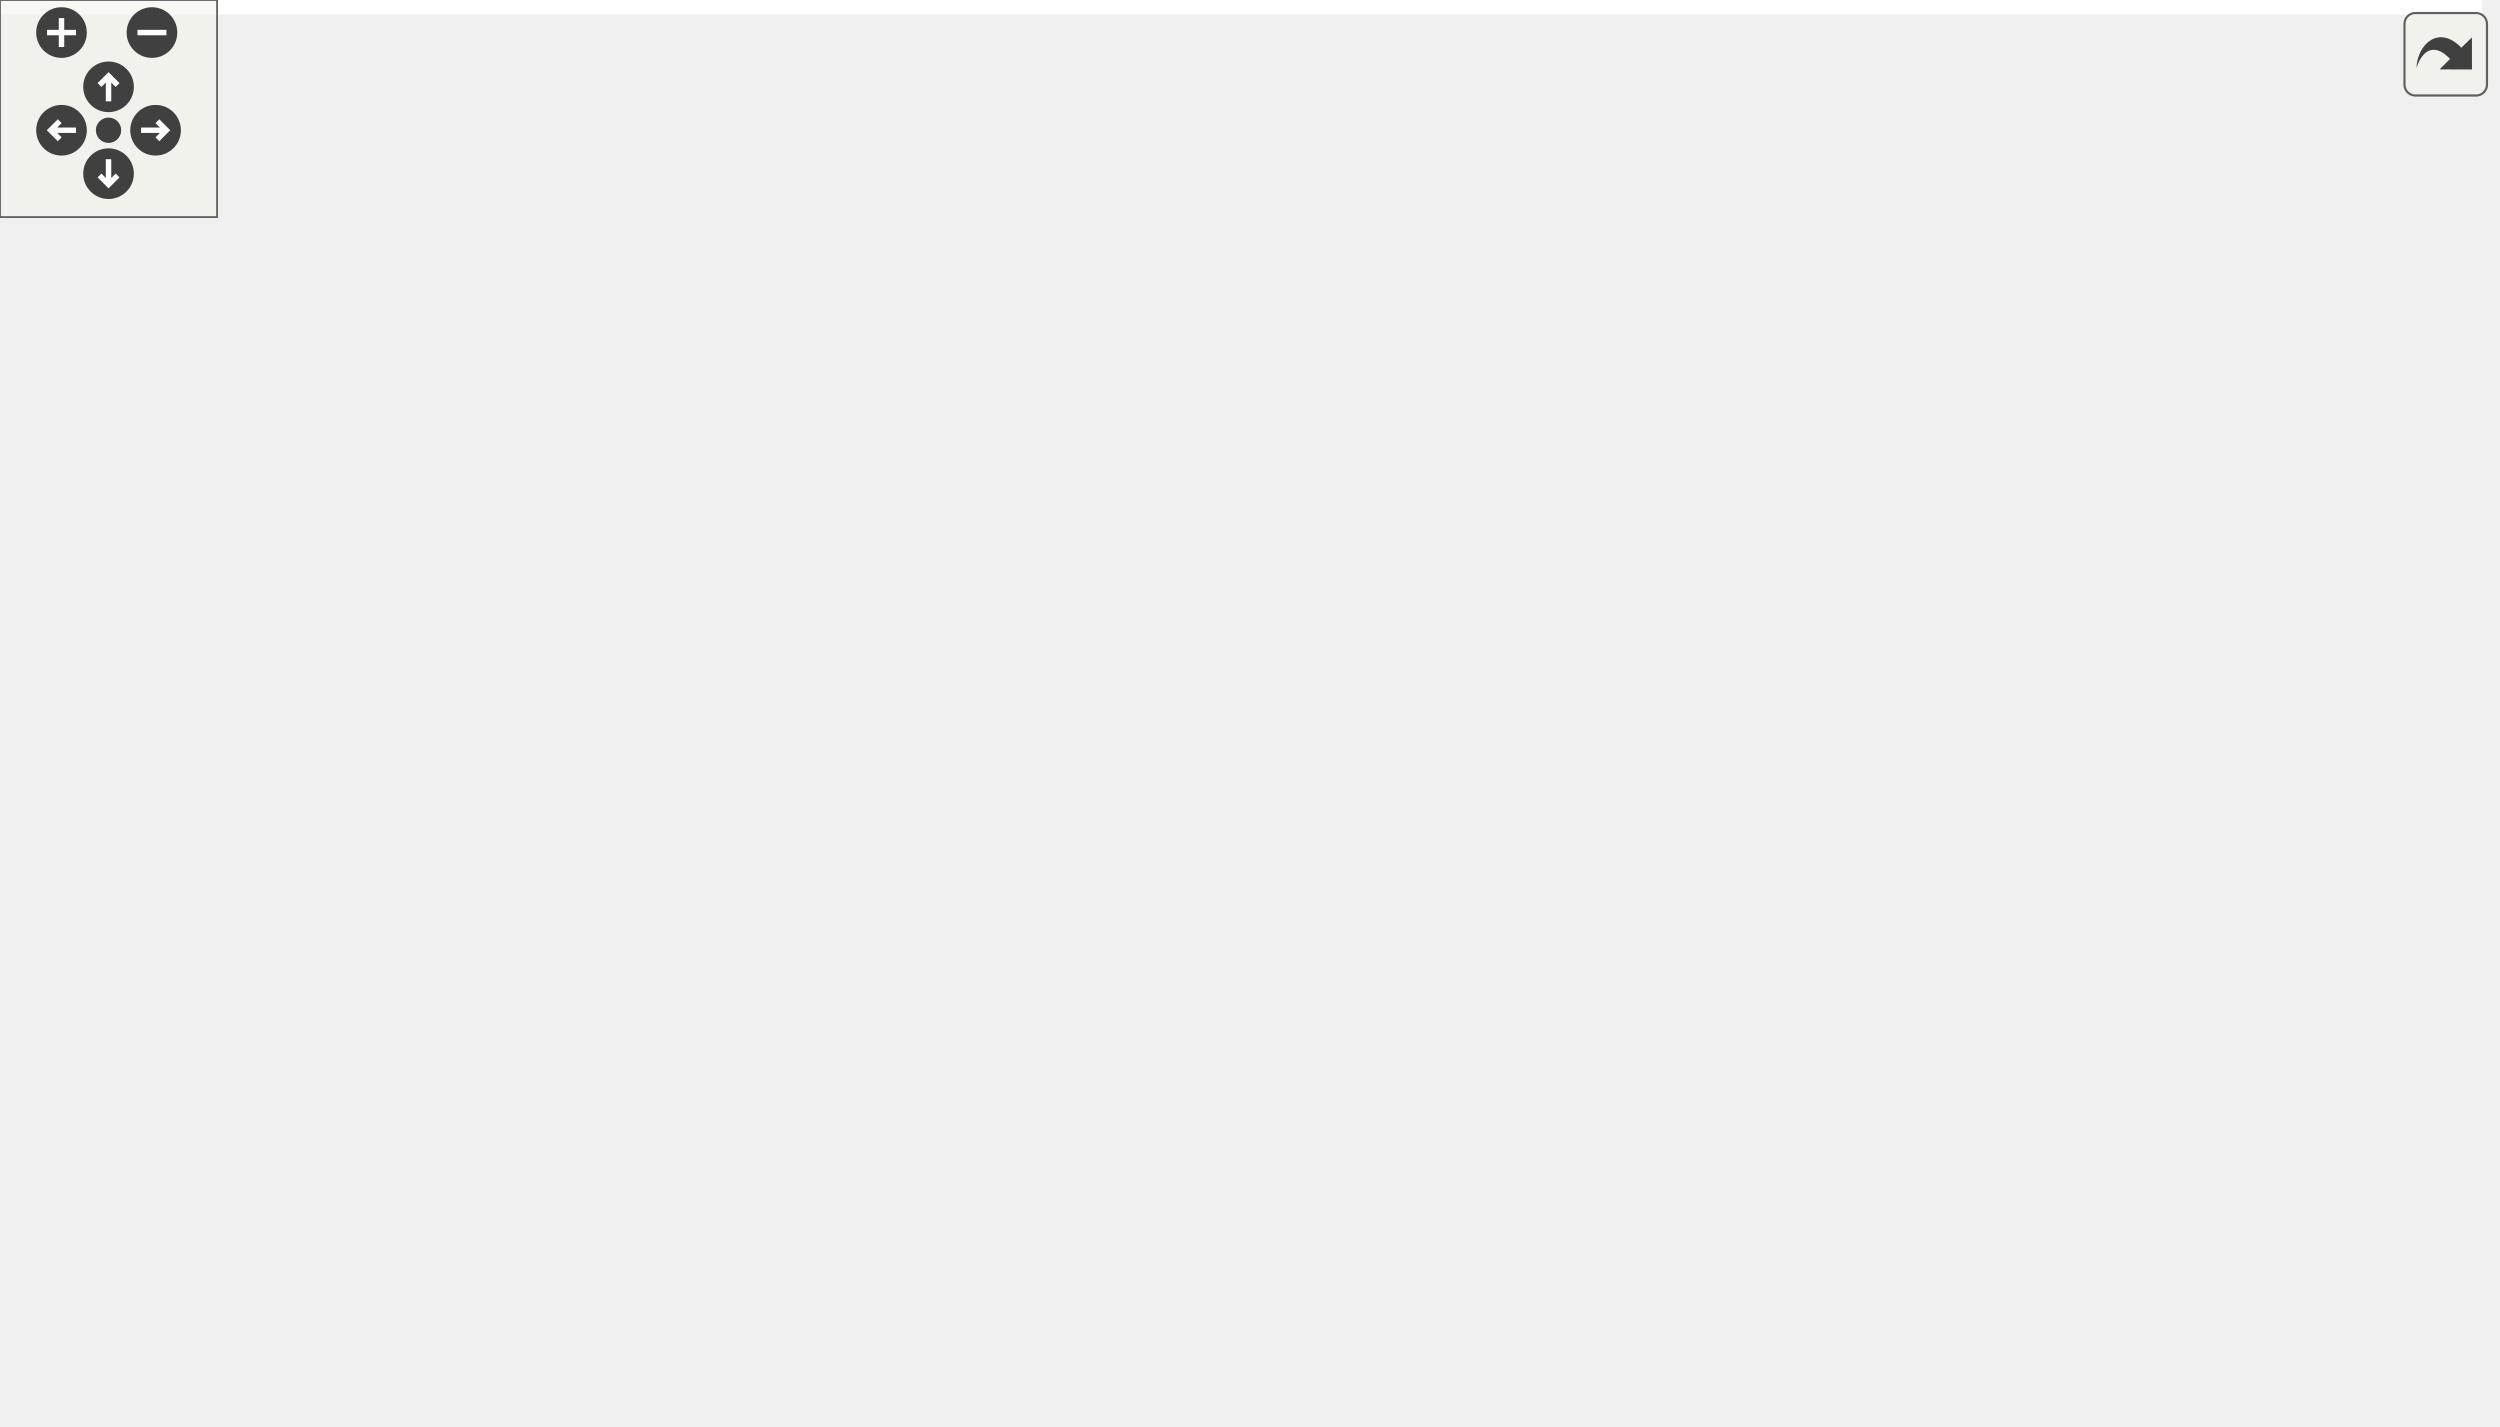
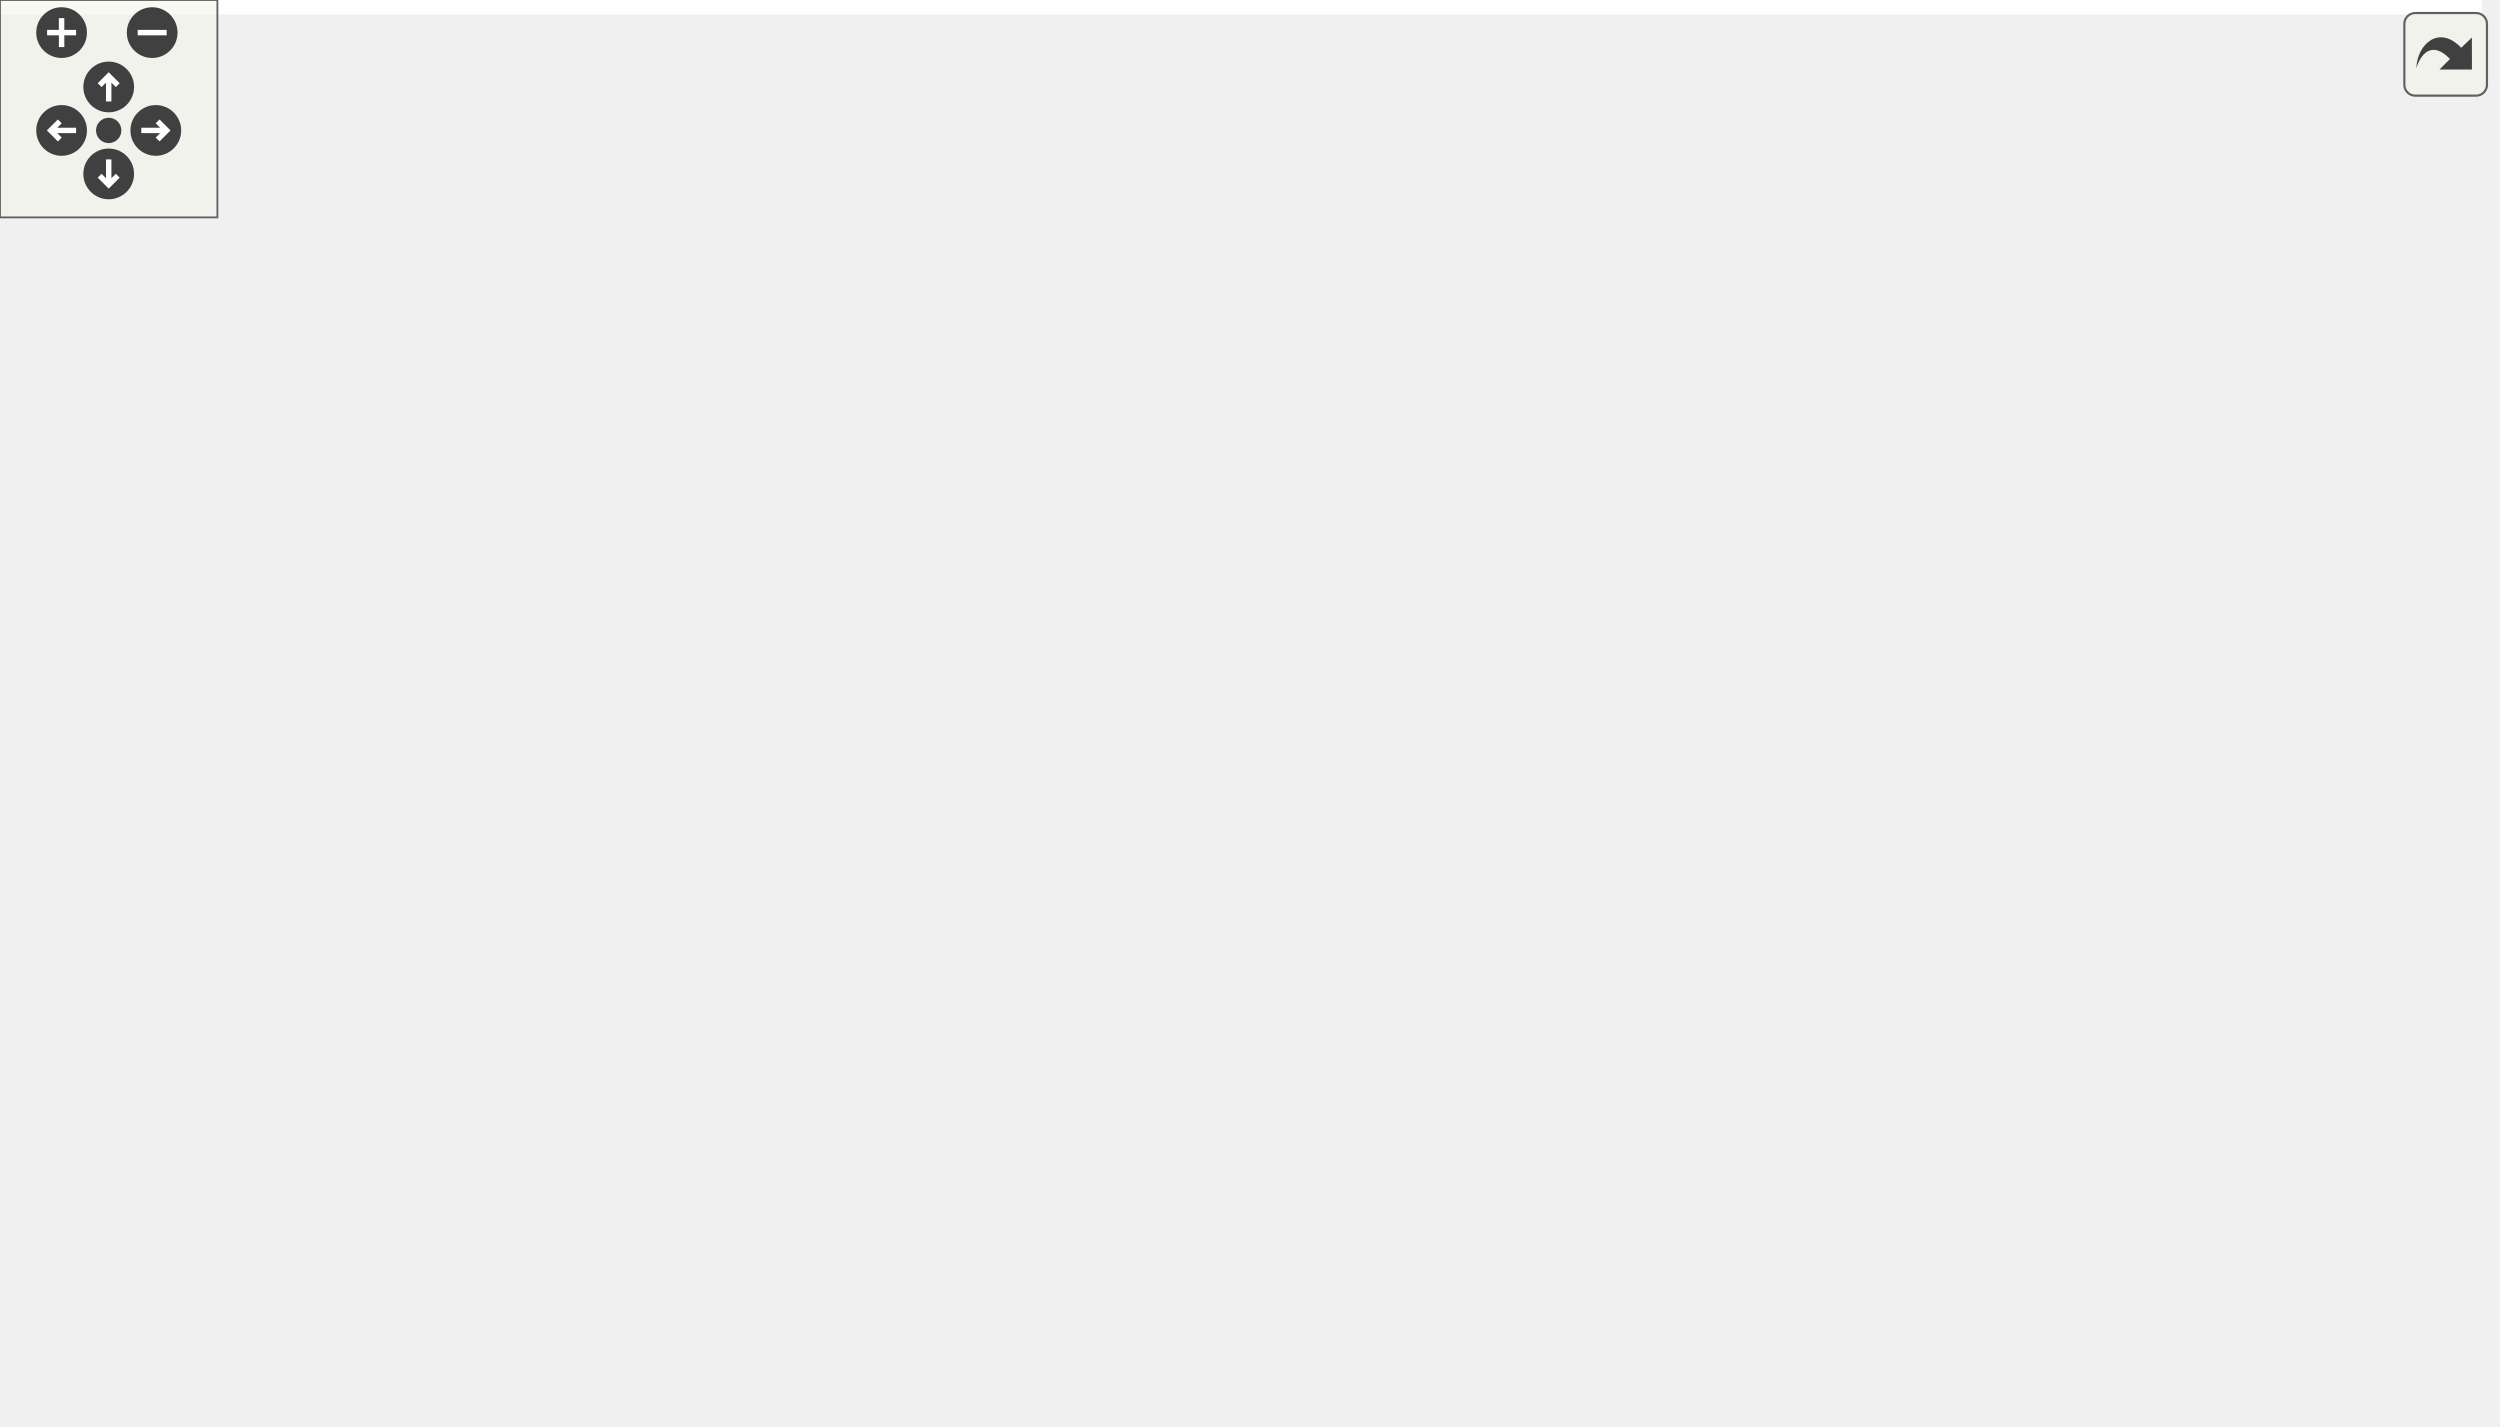
<svg xmlns="http://www.w3.org/2000/svg" xmlns:xlink="http://www.w3.org/1999/xlink" id="main" version="1.1" xml:space="preserve">
  <style type="text/css">
.edge:hover path { stroke: red; }
.edge:hover polygon { stroke: red; fill: red; }
</style>
  <defs>
    <circle id="rim" cx="0" cy="0" r="7" />
    <circle id="rim2" cx="0" cy="0" r="3.5" />
    <g id="zoomPlus">
      <use xlink:href="#rim" fill="#404040">
        <set attributeName="fill" to="#808080" begin="zoomplus.mouseover" end="zoomplus.mouseout" />
      </use>
      <path d="M-4,0h8M0,-4v8" fill="none" stroke="white" stroke-width="1.5" pointer-events="none" />
    </g>
    <g id="zoomMin">
      <use xlink:href="#rim" fill="#404040">
        <set attributeName="fill" to="#808080" begin="zoomminus.mouseover" end="zoomminus.mouseout" />
      </use>
      <path d="M-4,0h8" fill="none" stroke="white" stroke-width="1.5" pointer-events="none" />
    </g>
    <g id="dirArrow">
      <path fill="none" stroke="white" stroke-width="1.5" d="M0,-3.0v7 M-2.5,-0.5L0,-3.0L2.5,-0.5" />
    </g>
    <g id="resetDef">
      <use xlink:href="#rim2" fill="#404040">
        <set attributeName="fill" to="#808080" begin="reset.mouseover" end="reset.mouseout" />
      </use>
    </g>
  </defs>
  <svg id="graph" class="graph">
    <g id="viewport">
-       <polygon fill="white" stroke="transparent" points="-4,4 -4,-333.5 686,-333.5 686,4 -4,4" />
+       <polygon fill="white" stroke="transparent" points="-4,4 -4,-333 685,-333 685,4 -4,4" />
      <g id="node1" class="node">
        <g id="a_node1">
          <a xlink:title=" ">
-             <polygon fill="#bfbfbf" stroke="black" points="599,-154 599,-175 682,-175 682,-154 599,-154" />
-             <text text-anchor="middle" x="640.5" y="-161.4" font-family="Helvetica,sans-Serif" font-size="12.00">Touch::begin</text>
+             <polygon fill="#bfbfbf" stroke="black" points="598,-154 598,-175 681,-175 681,-154 598,-154" />
+             <text text-anchor="middle" x="639.5" y="-161.4" font-family="Helvetica,sans-Serif" font-size="12.00">Touch::begin</text>
          </a>
        </g>
      </g>
      <g id="node2" class="node">
        <g id="a_node2">
          <a xlink:href="../../da/d96/class_app_manager.html#a6221fc1ede71f2ac539c052bbe0c7f6a" target="_top" xlink:title=" ">
-             <polygon fill="white" stroke="black" points="404,-154 404,-175 563,-175 563,-154 404,-154" />
-             <text text-anchor="middle" x="483.5" y="-161.4" font-family="Helvetica,sans-Serif" font-size="12.00">AppManager::AppManager</text>
+             <polygon fill="white" stroke="black" points="403,-154 403,-175 562,-175 562,-154 403,-154" />
+             <text text-anchor="middle" x="482.5" y="-161.4" font-family="Helvetica,sans-Serif" font-size="12.00">AppManager::AppManager</text>
          </a>
        </g>
      </g>
      <g id="edge1" class="edge">
-         <path fill="none" stroke="midnightblue" d="M588.64,-164.5C580.42,-164.5 571.75,-164.5 563.05,-164.5" />
-         <polygon fill="midnightblue" stroke="midnightblue" points="588.78,-168 598.78,-164.5 588.78,-161 588.78,-168" />
+         <path fill="none" stroke="midnightblue" d="M587.64,-164.5C579.42,-164.5 570.75,-164.5 562.05,-164.5" />
+         <polygon fill="midnightblue" stroke="midnightblue" points="587.78,-168 597.78,-164.5 587.78,-161 587.78,-168" />
      </g>
      <g id="node3" class="node">
        <g id="a_node3">
          <a xlink:href="../../da/d96/class_app_manager.html#aa76d9691e8d029656413590fbe4dee86" target="_top" xlink:title=" ">
-             <polygon fill="white" stroke="black" points="218,-154 218,-175 368,-175 368,-154 218,-154" />
-             <text text-anchor="middle" x="293" y="-161.4" font-family="Helvetica,sans-Serif" font-size="12.00">AppManager::getInstance</text>
+             <polygon fill="white" stroke="black" points="217,-154 217,-175 367,-175 367,-154 217,-154" />
+             <text text-anchor="middle" x="292" y="-161.4" font-family="Helvetica,sans-Serif" font-size="12.00">AppManager::getInstance</text>
          </a>
        </g>
      </g>
      <g id="edge2" class="edge">
-         <path fill="none" stroke="midnightblue" d="M393.89,-164.5C385.3,-164.5 376.65,-164.5 368.22,-164.5" />
-         <polygon fill="midnightblue" stroke="midnightblue" points="393.92,-168 403.92,-164.5 393.92,-161 393.92,-168" />
+         <path fill="none" stroke="midnightblue" d="M392.89,-164.5C384.3,-164.5 375.65,-164.5 367.22,-164.5" />
+         <polygon fill="midnightblue" stroke="midnightblue" points="392.92,-168 402.92,-164.5 392.92,-161 392.92,-168" />
      </g>
      <g id="node4" class="node">
        <g id="a_node4">
-           <a xlink:href="../../db/d69/class_app_base_class.html#afc31089c73d88d7b768aa71cbabf0465" target="_top" xlink:title=" ">
-             <polygon fill="white" stroke="black" points="0,-308 0,-329 182,-329 182,-308 0,-308" />
-             <text text-anchor="middle" x="91" y="-315.4" font-family="Helvetica,sans-Serif" font-size="12.00">AppBaseClass::AppBaseClass</text>
+           <a xlink:href="../../d9/dad/class_app_serial_command_interface.html#a151da3de5e7fcec8fdf7f20fd9db658b" target="_top" xlink:title=" ">
+             <polygon fill="white" stroke="black" points="3.5,-294.5 3.5,-328.5 177.5,-328.5 177.5,-294.5 3.5,-294.5" />
+             <text text-anchor="start" x="11.5" y="-314.9" font-family="Helvetica,sans-Serif" font-size="12.00">AppSerialCommandInterface</text>
+             <text text-anchor="middle" x="90.5" y="-301.9" font-family="Helvetica,sans-Serif" font-size="12.00">::AppSerialCommandInterface</text>
          </a>
        </g>
      </g>
      <g id="edge3" class="edge">
-         <path fill="none" stroke="midnightblue" d="M281.54,-184.24C264.73,-213.96 228.77,-269.76 182,-298.5 175.73,-302.36 168.8,-305.47 161.66,-307.99" />
-         <polygon fill="midnightblue" stroke="midnightblue" points="284.74,-185.69 286.5,-175.24 278.61,-182.31 284.74,-185.69" />
+         <path fill="none" stroke="midnightblue" d="M278.45,-183.67C260.14,-210.17 223.6,-257.74 181,-284.5 174.95,-288.3 168.34,-291.59 161.54,-294.43" />
+         <polygon fill="midnightblue" stroke="midnightblue" points="281.45,-185.49 284.15,-175.25 275.65,-181.57 281.45,-185.49" />
      </g>
      <g id="node5" class="node">
        <g id="a_node5">
-           <a xlink:href="../../d9/dad/class_app_serial_command_interface.html#a151da3de5e7fcec8fdf7f20fd9db658b" target="_top" xlink:title=" ">
-             <polygon fill="white" stroke="black" points="4,-254.5 4,-288.5 178,-288.5 178,-254.5 4,-254.5" />
-             <text text-anchor="start" x="12" y="-274.9" font-family="Helvetica,sans-Serif" font-size="12.00">AppSerialCommandInterface</text>
-             <text text-anchor="middle" x="91" y="-261.9" font-family="Helvetica,sans-Serif" font-size="12.00">::AppSerialCommandInterface</text>
+           <a xlink:href="../../db/d69/class_app_base_class.html#afcd9194843e5eb3f6140e28cc3c9e8f9" target="_top" xlink:title=" ">
+             <polygon fill="white" stroke="red" points="15,-254 15,-275 166,-275 166,-254 15,-254" />
+             <text text-anchor="middle" x="90.5" y="-261.4" font-family="Helvetica,sans-Serif" font-size="12.00">AppBaseClass::getFocus</text>
          </a>
        </g>
      </g>
      <g id="edge4" class="edge">
-         <path fill="none" stroke="midnightblue" d="M272.77,-181.63C251.79,-199.54 216.55,-227.37 182,-244.5 174.55,-248.19 166.49,-251.49 158.37,-254.39" />
-         <polygon fill="midnightblue" stroke="midnightblue" points="275.08,-184.27 280.34,-175.07 270.49,-178.98 275.08,-184.27" />
+         <path fill="none" stroke="midnightblue" d="M272.34,-181.82C251.6,-200.14 216.34,-228.54 181,-244.5 172.58,-248.3 163.39,-251.41 154.2,-253.94" />
+         <polygon fill="midnightblue" stroke="midnightblue" points="274.71,-184.41 279.8,-175.12 270.03,-179.2 274.71,-184.41" />
      </g>
      <g id="node6" class="node">
        <g id="a_node6">
-           <a xlink:href="../../db/d69/class_app_base_class.html#afcd9194843e5eb3f6140e28cc3c9e8f9" target="_top" xlink:title=" ">
-             <polygon fill="white" stroke="red" points="15.5,-214 15.5,-235 166.5,-235 166.5,-214 15.5,-214" />
-             <text text-anchor="middle" x="91" y="-221.4" font-family="Helvetica,sans-Serif" font-size="12.00">AppBaseClass::getFocus</text>
+           <a xlink:href="../../df/d0a/main_8cpp.html#a0b33edabd7f1c4e4a0bf32c67269be2f" target="_top" xlink:title=" ">
+             <polygon fill="white" stroke="black" points="71,-214 71,-235 110,-235 110,-214 71,-214" />
+             <text text-anchor="middle" x="90.5" y="-221.4" font-family="Helvetica,sans-Serif" font-size="12.00">loop</text>
          </a>
        </g>
      </g>
      <g id="edge5" class="edge">
-         <path fill="none" stroke="midnightblue" d="M256.76,-178.64C235.36,-186.89 207.38,-197.1 182,-204.5 170.17,-207.95 157.31,-211.13 145.12,-213.9" />
-         <polygon fill="midnightblue" stroke="midnightblue" points="258.04,-181.9 266.09,-175.01 255.5,-175.38 258.04,-181.9" />
+         <path fill="none" stroke="midnightblue" d="M255.04,-178.91C233.74,-187.11 206.09,-197.17 181,-204.5 156.85,-211.56 128.42,-217.52 110.19,-221.05" />
+         <polygon fill="midnightblue" stroke="midnightblue" points="256.59,-182.06 264.65,-175.17 254.06,-175.53 256.59,-182.06" />
      </g>
      <g id="node7" class="node">
        <g id="a_node7">
-           <a xlink:href="../../df/d0a/main_8cpp.html#a0b33edabd7f1c4e4a0bf32c67269be2f" target="_top" xlink:title=" ">
-             <polygon fill="white" stroke="black" points="71.5,-174 71.5,-195 110.5,-195 110.5,-174 71.5,-174" />
-             <text text-anchor="middle" x="91" y="-181.4" font-family="Helvetica,sans-Serif" font-size="12.00">loop</text>
+           <a xlink:href="../../db/d69/class_app_base_class.html#a9f95ae78f35aefdb005560509aa683ad" target="_top" xlink:title=" ">
+             <polygon fill="white" stroke="black" points="8.5,-174 8.5,-195 172.5,-195 172.5,-174 8.5,-174" />
+             <text text-anchor="middle" x="90.5" y="-181.4" font-family="Helvetica,sans-Serif" font-size="12.00">AppBaseClass::returnFocus</text>
          </a>
        </g>
      </g>
      <g id="edge6" class="edge">
-         <path fill="none" stroke="midnightblue" d="M207.73,-172.93C171.67,-176.53 132.81,-180.42 110.55,-182.65" />
-         <polygon fill="midnightblue" stroke="midnightblue" points="208.21,-176.4 217.81,-171.92 207.51,-169.43 208.21,-176.4" />
+         <path fill="none" stroke="midnightblue" d="M206.75,-172.95C195.49,-174.07 183.97,-175.23 172.76,-176.35" />
+         <polygon fill="midnightblue" stroke="midnightblue" points="207.4,-176.4 217,-171.92 206.7,-169.43 207.4,-176.4" />
      </g>
      <g id="node8" class="node">
        <g id="a_node8">
-           <a xlink:href="../../db/d69/class_app_base_class.html#a9f95ae78f35aefdb005560509aa683ad" target="_top" xlink:title=" ">
-             <polygon fill="white" stroke="red" points="9,-134 9,-155 173,-155 173,-134 9,-134" />
-             <text text-anchor="middle" x="91" y="-141.4" font-family="Helvetica,sans-Serif" font-size="12.00">AppBaseClass::returnFocus</text>
+           <a xlink:href="../../db/d69/class_app_base_class.html#a932d7b1d01e2809a7d844daceba8f52f" target="_top" xlink:title=" ">
+             <polygon fill="white" stroke="red" points="8.5,-134 8.5,-155 172.5,-155 172.5,-134 8.5,-134" />
+             <text text-anchor="middle" x="90.5" y="-141.4" font-family="Helvetica,sans-Serif" font-size="12.00">AppBaseClass::selfRegister</text>
          </a>
        </g>
      </g>
      <g id="edge7" class="edge">
-         <path fill="none" stroke="midnightblue" d="M207.81,-156.08C196.32,-154.93 184.55,-153.76 173.13,-152.61" />
-         <polygon fill="midnightblue" stroke="midnightblue" points="207.51,-159.57 217.81,-157.08 208.21,-152.6 207.51,-159.57" />
+         <path fill="none" stroke="midnightblue" d="M206.75,-156.05C195.49,-154.93 183.97,-153.77 172.76,-152.65" />
+         <polygon fill="midnightblue" stroke="midnightblue" points="206.7,-159.57 217,-157.08 207.4,-152.6 206.7,-159.57" />
      </g>
      <g id="node9" class="node">
        <g id="a_node9">
-           <a xlink:href="../../d8/dbe/class_app_scope.html#afea80e94624d9ed8ce80c36021000c65" target="_top" xlink:title=" ">
-             <polygon fill="white" stroke="black" points="33.5,-94 33.5,-115 148.5,-115 148.5,-94 33.5,-94" />
-             <text text-anchor="middle" x="91" y="-101.4" font-family="Helvetica,sans-Serif" font-size="12.00">AppScope::update</text>
+           <a xlink:href="../../d4/dde/class_app_c_q_t.html#a367a939ac48e4efa3bb648cd4f3bf848" target="_top" xlink:title=" ">
+             <polygon fill="white" stroke="red" points="0,-94 0,-115 181,-115 181,-94 0,-94" />
+             <text text-anchor="middle" x="90.5" y="-101.4" font-family="Helvetica,sans-Serif" font-size="12.00">AppCQT::updateOscillatorBank</text>
          </a>
        </g>
      </g>
      <g id="edge8" class="edge">
-         <path fill="none" stroke="midnightblue" d="M256.76,-150.36C235.36,-142.11 207.38,-131.9 182,-124.5 170.17,-121.05 157.31,-117.87 145.12,-115.1" />
-         <polygon fill="midnightblue" stroke="midnightblue" points="255.5,-153.62 266.09,-153.99 258.04,-147.1 255.5,-153.62" />
+         <path fill="none" stroke="midnightblue" d="M255.04,-150.09C233.74,-141.89 206.09,-131.83 181,-124.5 169.08,-121.02 156.11,-117.8 143.85,-115.01" />
+         <polygon fill="midnightblue" stroke="midnightblue" points="254.06,-153.47 264.65,-153.83 256.59,-146.94 254.06,-153.47" />
      </g>
      <g id="node10" class="node">
        <g id="a_node10">
-           <a xlink:href="../../d4/dde/class_app_c_q_t.html#a367a939ac48e4efa3bb648cd4f3bf848" target="_top" xlink:title=" ">
-             <polygon fill="white" stroke="red" points="0.5,-54 0.5,-75 181.5,-75 181.5,-54 0.5,-54" />
-             <text text-anchor="middle" x="91" y="-61.4" font-family="Helvetica,sans-Serif" font-size="12.00">AppCQT::updateOscillatorBank</text>
+           <a xlink:href="../../d8/dbe/class_app_scope.html#a8b64e61af245b7f302d19483601ca11a" target="_top" xlink:title=" ">
+             <polygon fill="white" stroke="black" points="25.5,-54 25.5,-75 155.5,-75 155.5,-54 25.5,-54" />
+             <text text-anchor="middle" x="90.5" y="-61.4" font-family="Helvetica,sans-Serif" font-size="12.00">AppScope::updateRT</text>
          </a>
        </g>
      </g>
      <g id="edge9" class="edge">
-         <path fill="none" stroke="midnightblue" d="M273.35,-147.17C252.6,-128.85 217.35,-100.44 182,-84.5 173.54,-80.68 164.29,-77.57 155.05,-75.04" />
-         <polygon fill="midnightblue" stroke="midnightblue" points="271.03,-149.79 280.8,-153.88 275.71,-144.59 271.03,-149.79" />
+         <path fill="none" stroke="midnightblue" d="M272.34,-147.18C251.6,-128.86 216.34,-100.46 181,-84.5 172.58,-80.7 163.39,-77.59 154.2,-75.06" />
+         <polygon fill="midnightblue" stroke="midnightblue" points="270.03,-149.8 279.8,-153.88 274.71,-144.59 270.03,-149.8" />
      </g>
      <g id="node11" class="node">
        <g id="a_node11">
          <a xlink:href="../../d9/dad/class_app_serial_command_interface.html#a78cb6587862058ba6a6b4bfd9b9ecee1" target="_top" xlink:title=" ">
-             <polygon fill="white" stroke="black" points="7,-0.5 7,-34.5 175,-34.5 175,-0.5 7,-0.5" />
-             <text text-anchor="start" x="15" y="-20.9" font-family="Helvetica,sans-Serif" font-size="12.00">AppSerialCommandInterface</text>
-             <text text-anchor="middle" x="91" y="-7.9" font-family="Helvetica,sans-Serif" font-size="12.00">::updateRT</text>
+             <polygon fill="white" stroke="black" points="6.5,-0.5 6.5,-34.5 174.5,-34.5 174.5,-0.5 6.5,-0.5" />
+             <text text-anchor="start" x="14.5" y="-20.9" font-family="Helvetica,sans-Serif" font-size="12.00">AppSerialCommandInterface</text>
+             <text text-anchor="middle" x="90.5" y="-7.9" font-family="Helvetica,sans-Serif" font-size="12.00">::updateRT</text>
          </a>
        </g>
      </g>
      <g id="edge10" class="edge">
-         <path fill="none" stroke="midnightblue" d="M279.46,-145.32C261.16,-118.81 224.62,-71.23 182,-44.5 175.92,-40.69 169.27,-37.39 162.43,-34.54" />
-         <polygon fill="midnightblue" stroke="midnightblue" points="276.66,-147.42 285.15,-153.75 282.46,-143.5 276.66,-147.42" />
+         <path fill="none" stroke="midnightblue" d="M278.45,-145.33C260.14,-118.83 223.6,-71.26 181,-44.5 174.95,-40.7 168.34,-37.41 161.54,-34.57" />
+         <polygon fill="midnightblue" stroke="midnightblue" points="275.65,-147.43 284.15,-153.75 281.45,-143.51 275.65,-147.43" />
      </g>
    </g>
  </svg>
  <g id="navigator" transform="translate(0 0)" fill="#404254">
    <rect fill="#f2f5e9" fill-opacity="0.5" stroke="#606060" stroke-width=".5" x="0" y="0" width="60" height="60" />
    <use id="zoomplus" xlink:href="#zoomPlus" x="17" y="9" />
    <use id="zoomminus" xlink:href="#zoomMin" x="42" y="9" />
    <use id="reset" xlink:href="#resetDef" x="30" y="36" />
    <g id="arrowUp" xlink:href="#dirArrow" transform="translate(30 24)">
      <use xlink:href="#rim" fill="#404040">
        <set attributeName="fill" to="#808080" begin="arrowUp.mouseover" end="arrowUp.mouseout" />
      </use>
      <path fill="none" stroke="white" stroke-width="1.5" d="M0,-3.0v7 M-2.5,-0.5L0,-3.0L2.5,-0.5" />
    </g>
    <g id="arrowRight" xlink:href="#dirArrow" transform="rotate(90) translate(36 -43)">
      <use xlink:href="#rim" fill="#404040">
        <set attributeName="fill" to="#808080" begin="arrowRight.mouseover" end="arrowRight.mouseout" />
      </use>
      <path fill="none" stroke="white" stroke-width="1.5" d="M0,-3.0v7 M-2.5,-0.5L0,-3.0L2.5,-0.5" />
    </g>
    <g id="arrowDown" xlink:href="#dirArrow" transform="rotate(180) translate(-30 -48)">
      <use xlink:href="#rim" fill="#404040">
        <set attributeName="fill" to="#808080" begin="arrowDown.mouseover" end="arrowDown.mouseout" />
      </use>
      <path fill="none" stroke="white" stroke-width="1.5" d="M0,-3.0v7 M-2.5,-0.5L0,-3.0L2.5,-0.5" />
    </g>
    <g id="arrowLeft" xlink:href="#dirArrow" transform="rotate(270) translate(-36 17)">
      <use xlink:href="#rim" fill="#404040">
        <set attributeName="fill" to="#808080" begin="arrowLeft.mouseover" end="arrowLeft.mouseout" />
      </use>
      <path fill="none" stroke="white" stroke-width="1.5" d="M0,-3.0v7 M-2.5,-0.5L0,-3.0L2.5,-0.5" />
    </g>
  </g>
  <svg viewBox="0 0 15 15" width="100%" height="30px" preserveAspectRatio="xMaxYMin meet">
    <g id="arrow_out" transform="scale(0.3 0.3)">
      <a xlink:href="class_touch_a057f1914b96362769a5384dbbfdb4195_icgraph_org.svg" target="_base">
        <rect id="button" ry="5" rx="5" y="6" x="6" height="38" width="38" fill="#f2f5e9" fill-opacity="0.5" stroke="#606060" stroke-width="1.0" />
        <path id="arrow" d="M 11.5,31.437 C 11.94,20.098 22.043,11.323 32.159,21.979 L 37.069,17.246 C 37.069,17.246 37.088,32 37.088,32 L 22.16,31.978 C 22.16,31.978 26.998,27.14 26.998,27.14 C 18.529,18.264 13.292,25.23 11.5,31.437 z" style="fill:#404040;" />
      </a>
    </g>
  </svg>
</svg>
